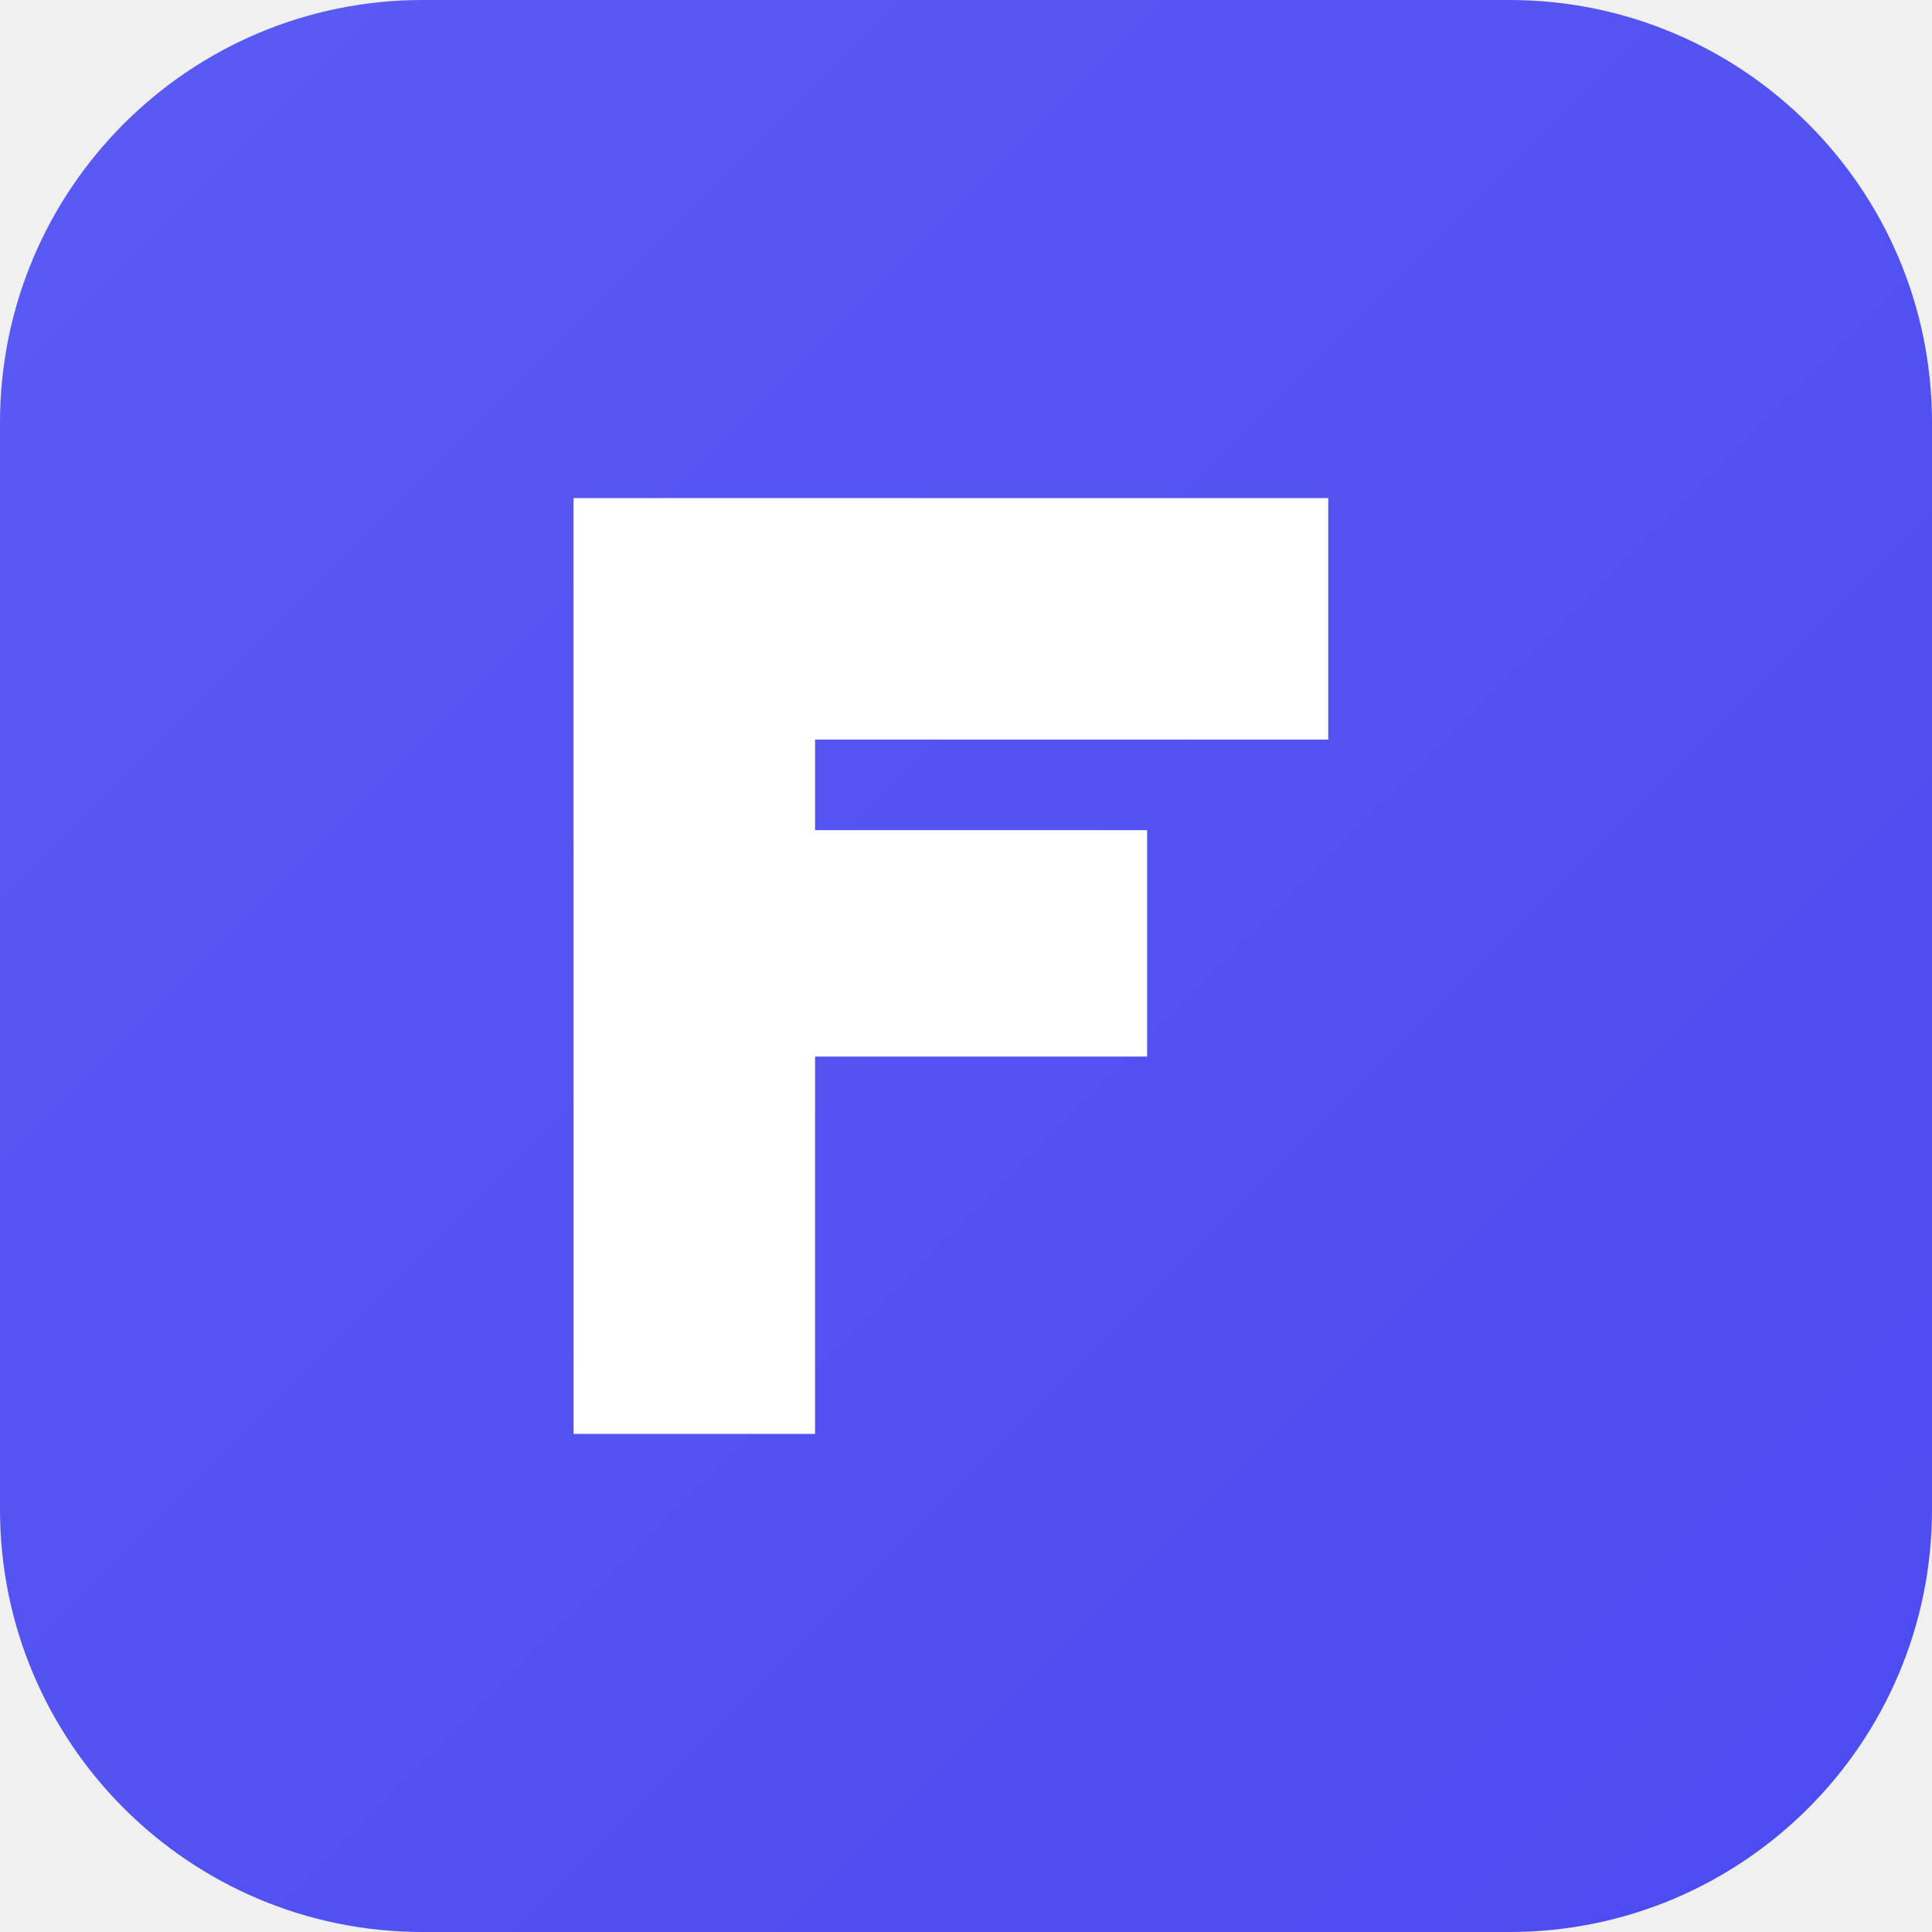
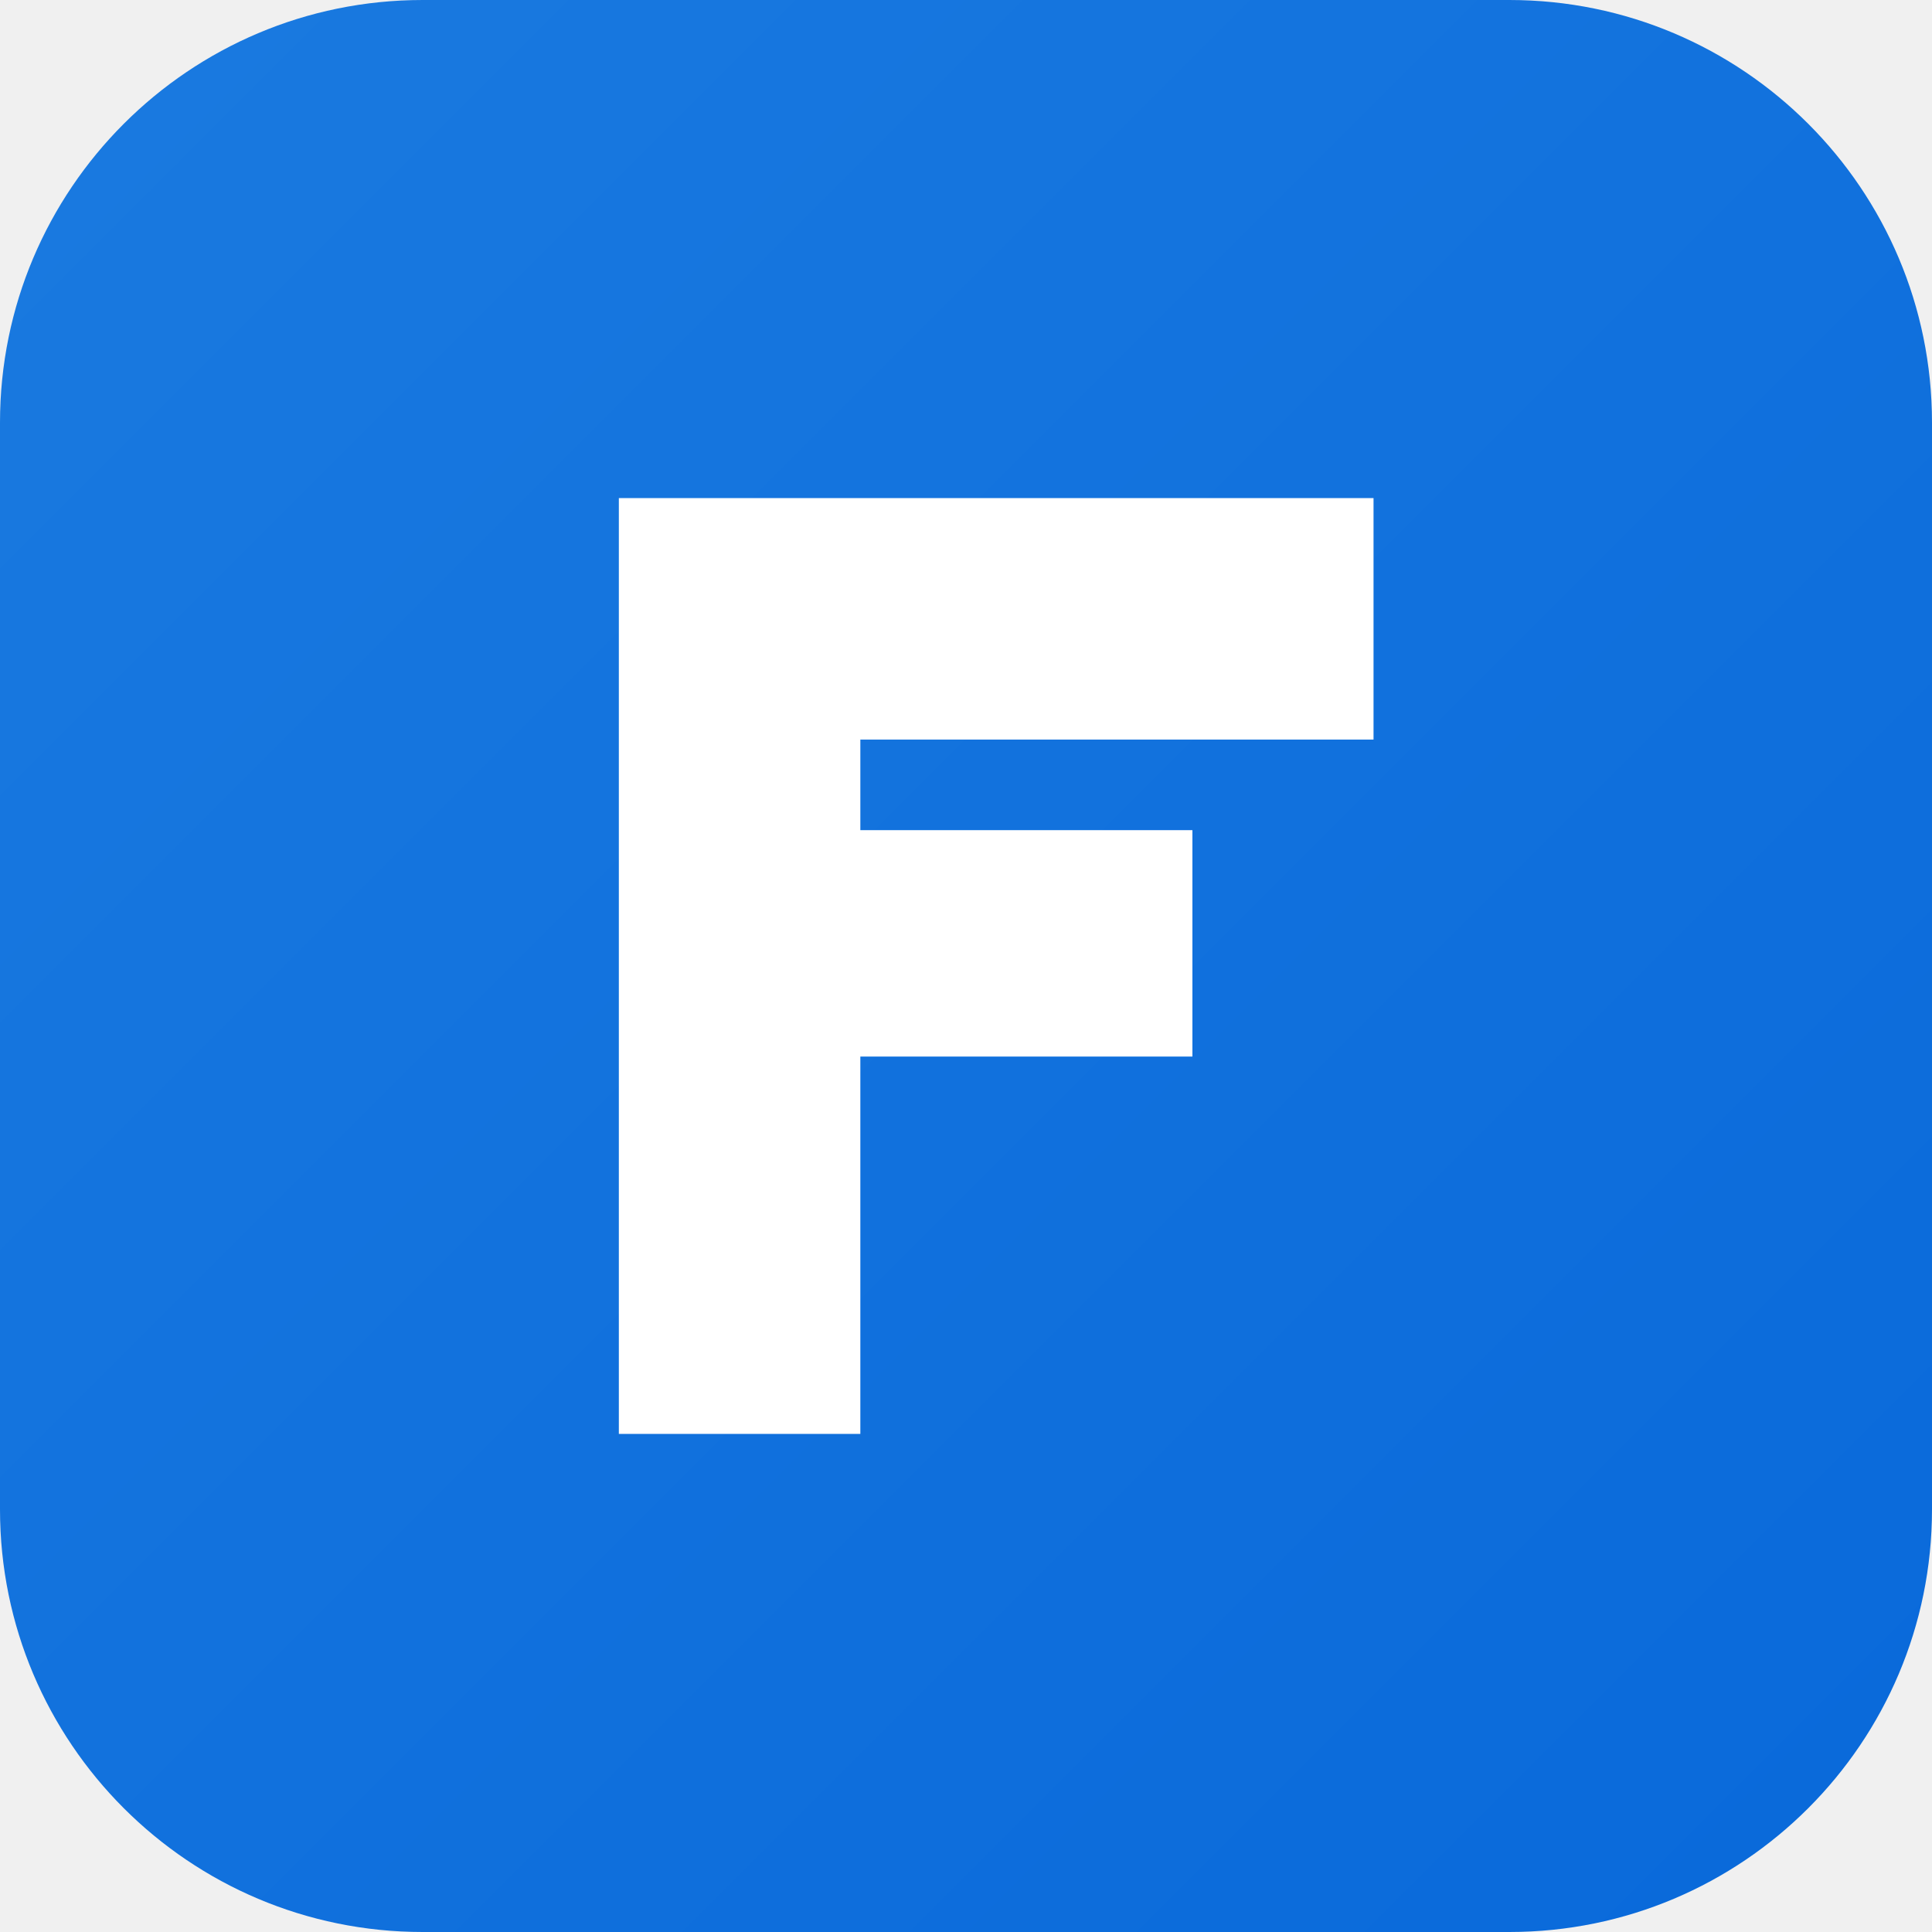
<svg xmlns="http://www.w3.org/2000/svg" width="128" height="128" viewBox="0 0 128 128" fill="none">
  <defs>
    <linearGradient id="fermiBg" x1="0" y1="0" x2="128" y2="128" gradientUnits="userSpaceOnUse">
-       <stop stop-color="#5a5af4" />
-       <stop offset="1" stop-color="#4b4bf0" />
+       <stop stop-color="#1a7ae0" />
+       <stop offset="1" stop-color="#0969da" />
    </linearGradient>
  </defs>
  <rect width="128" height="128" rx="28" fill="url(#fermiBg)" />
-   <path d="M38 33 H88 V49 H54 V55 H76 V70 H54 V95 H38 Z" fill="#ffffff" />
+   <path d="M41 33 H91 V49 H57 V55 H79 V70 H57 V95 H41 Z" fill="#ffffff" />
</svg>
